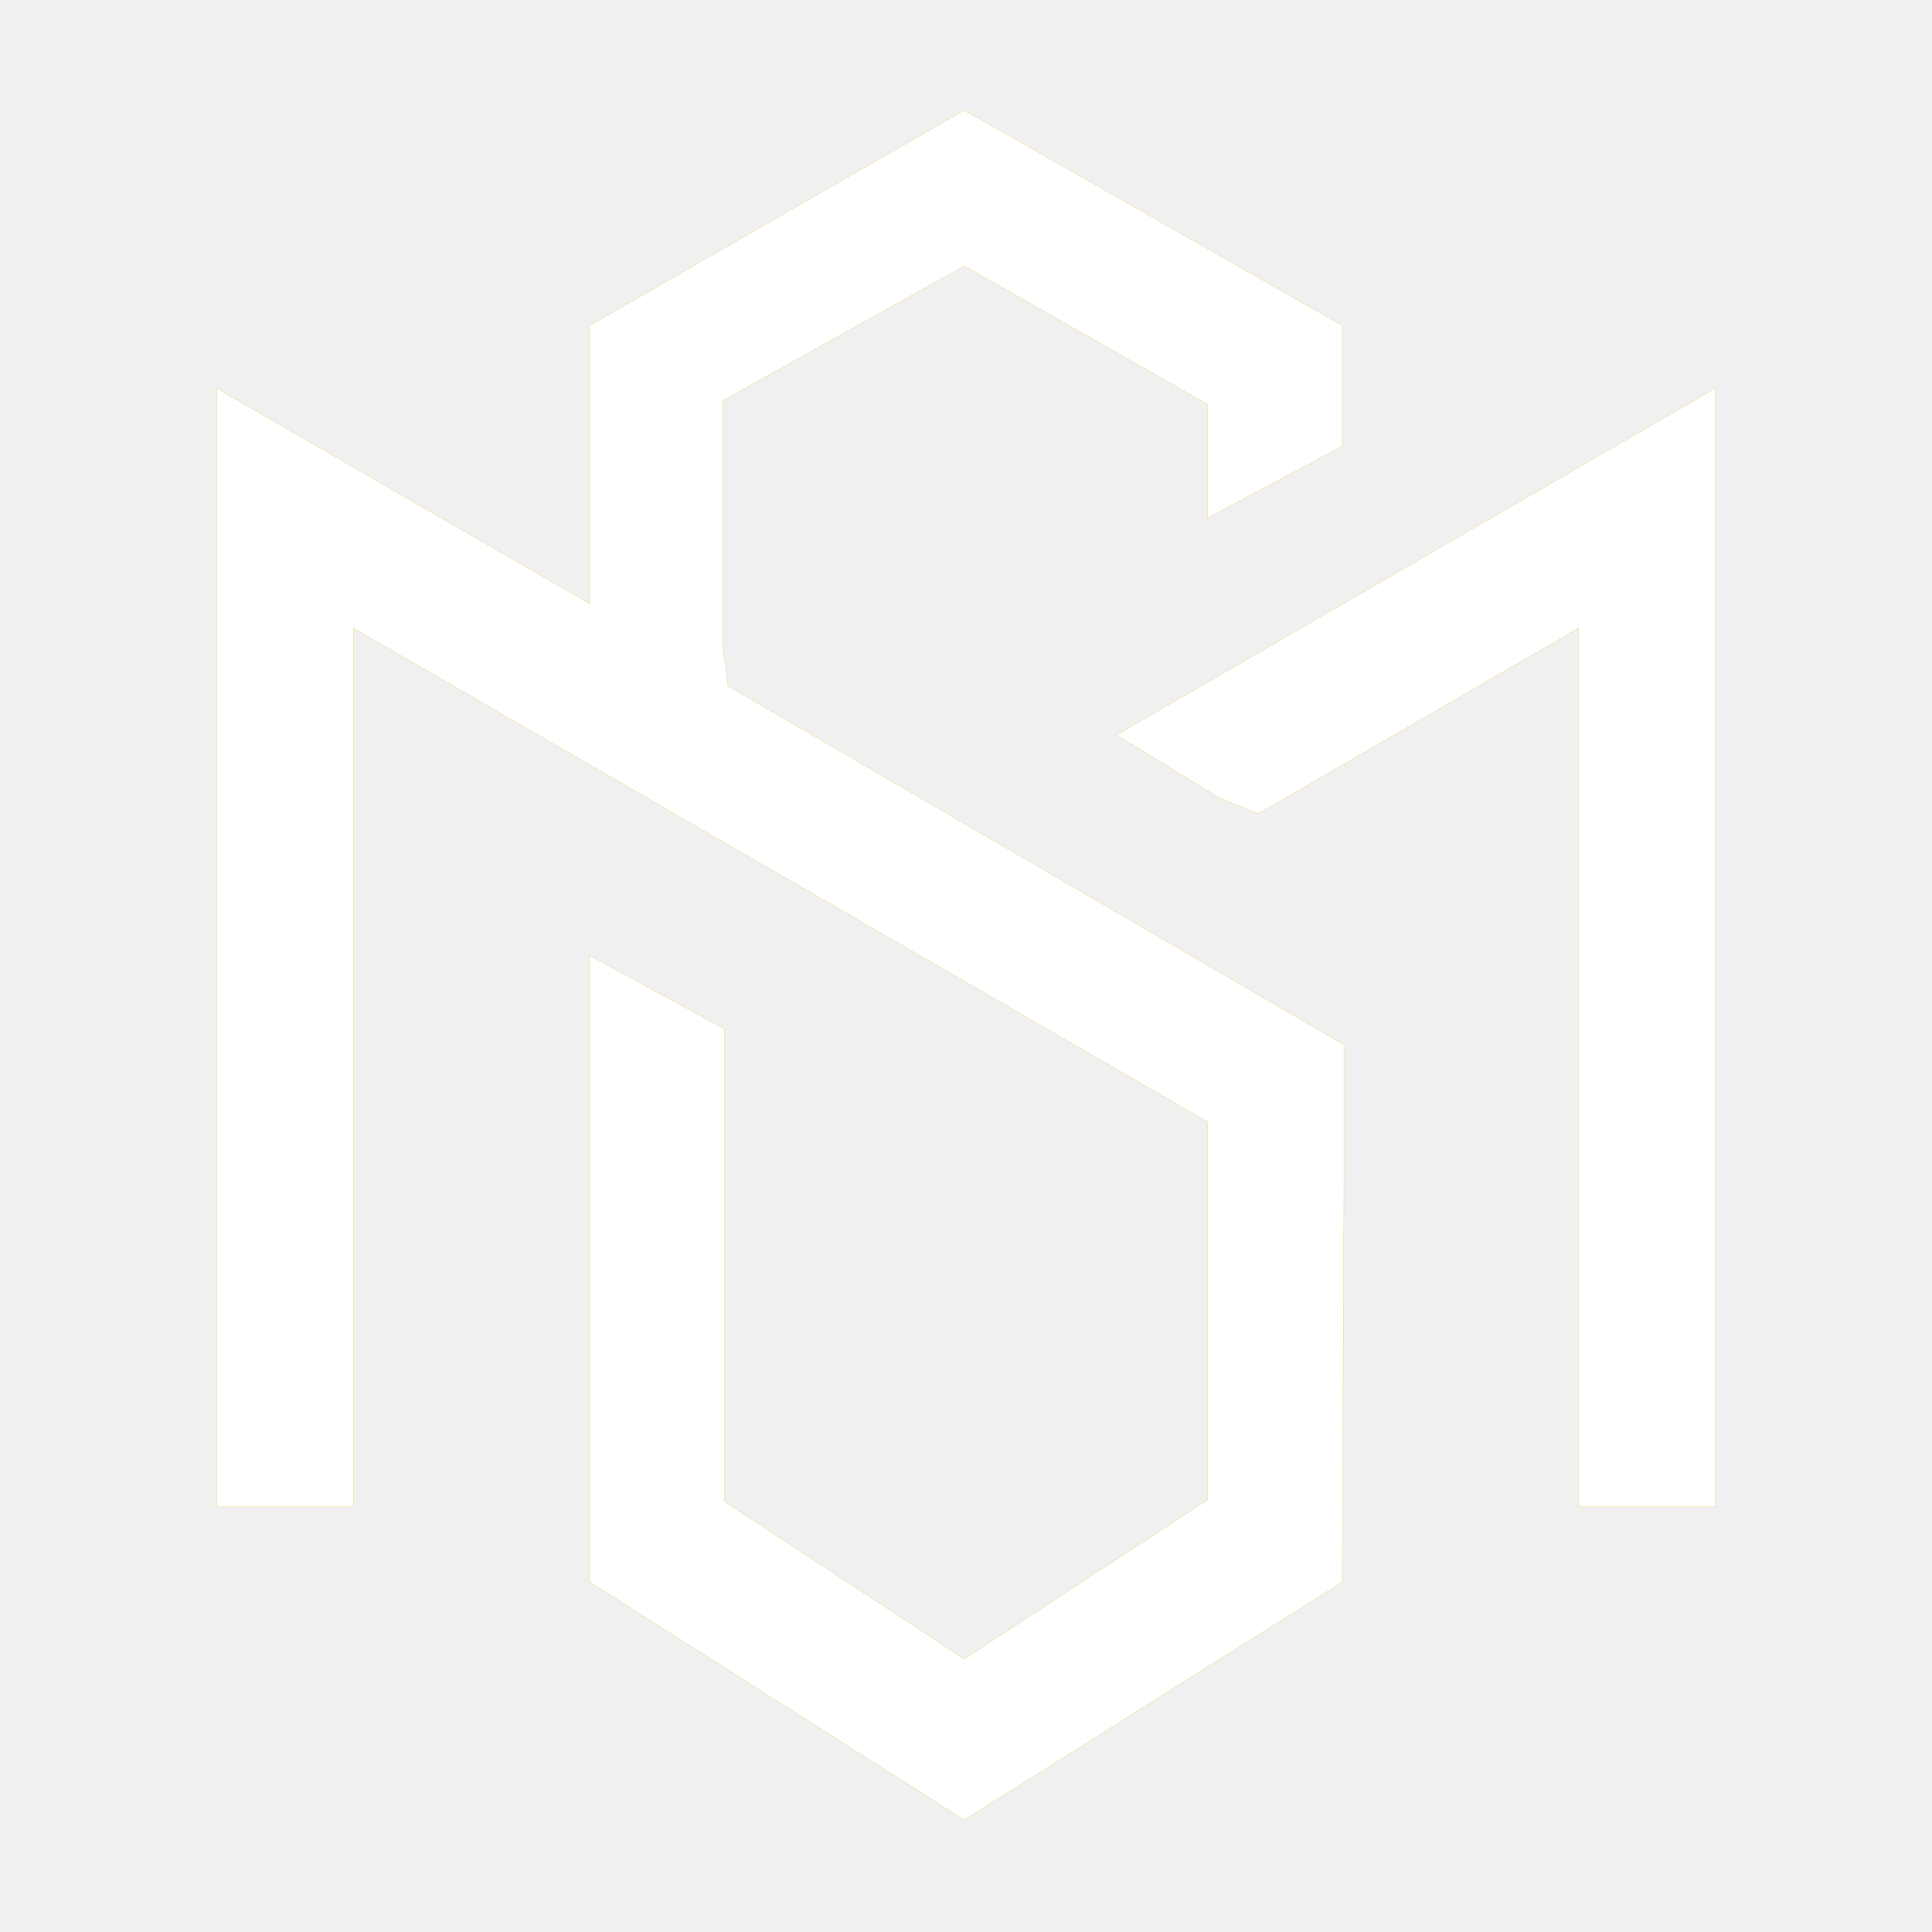
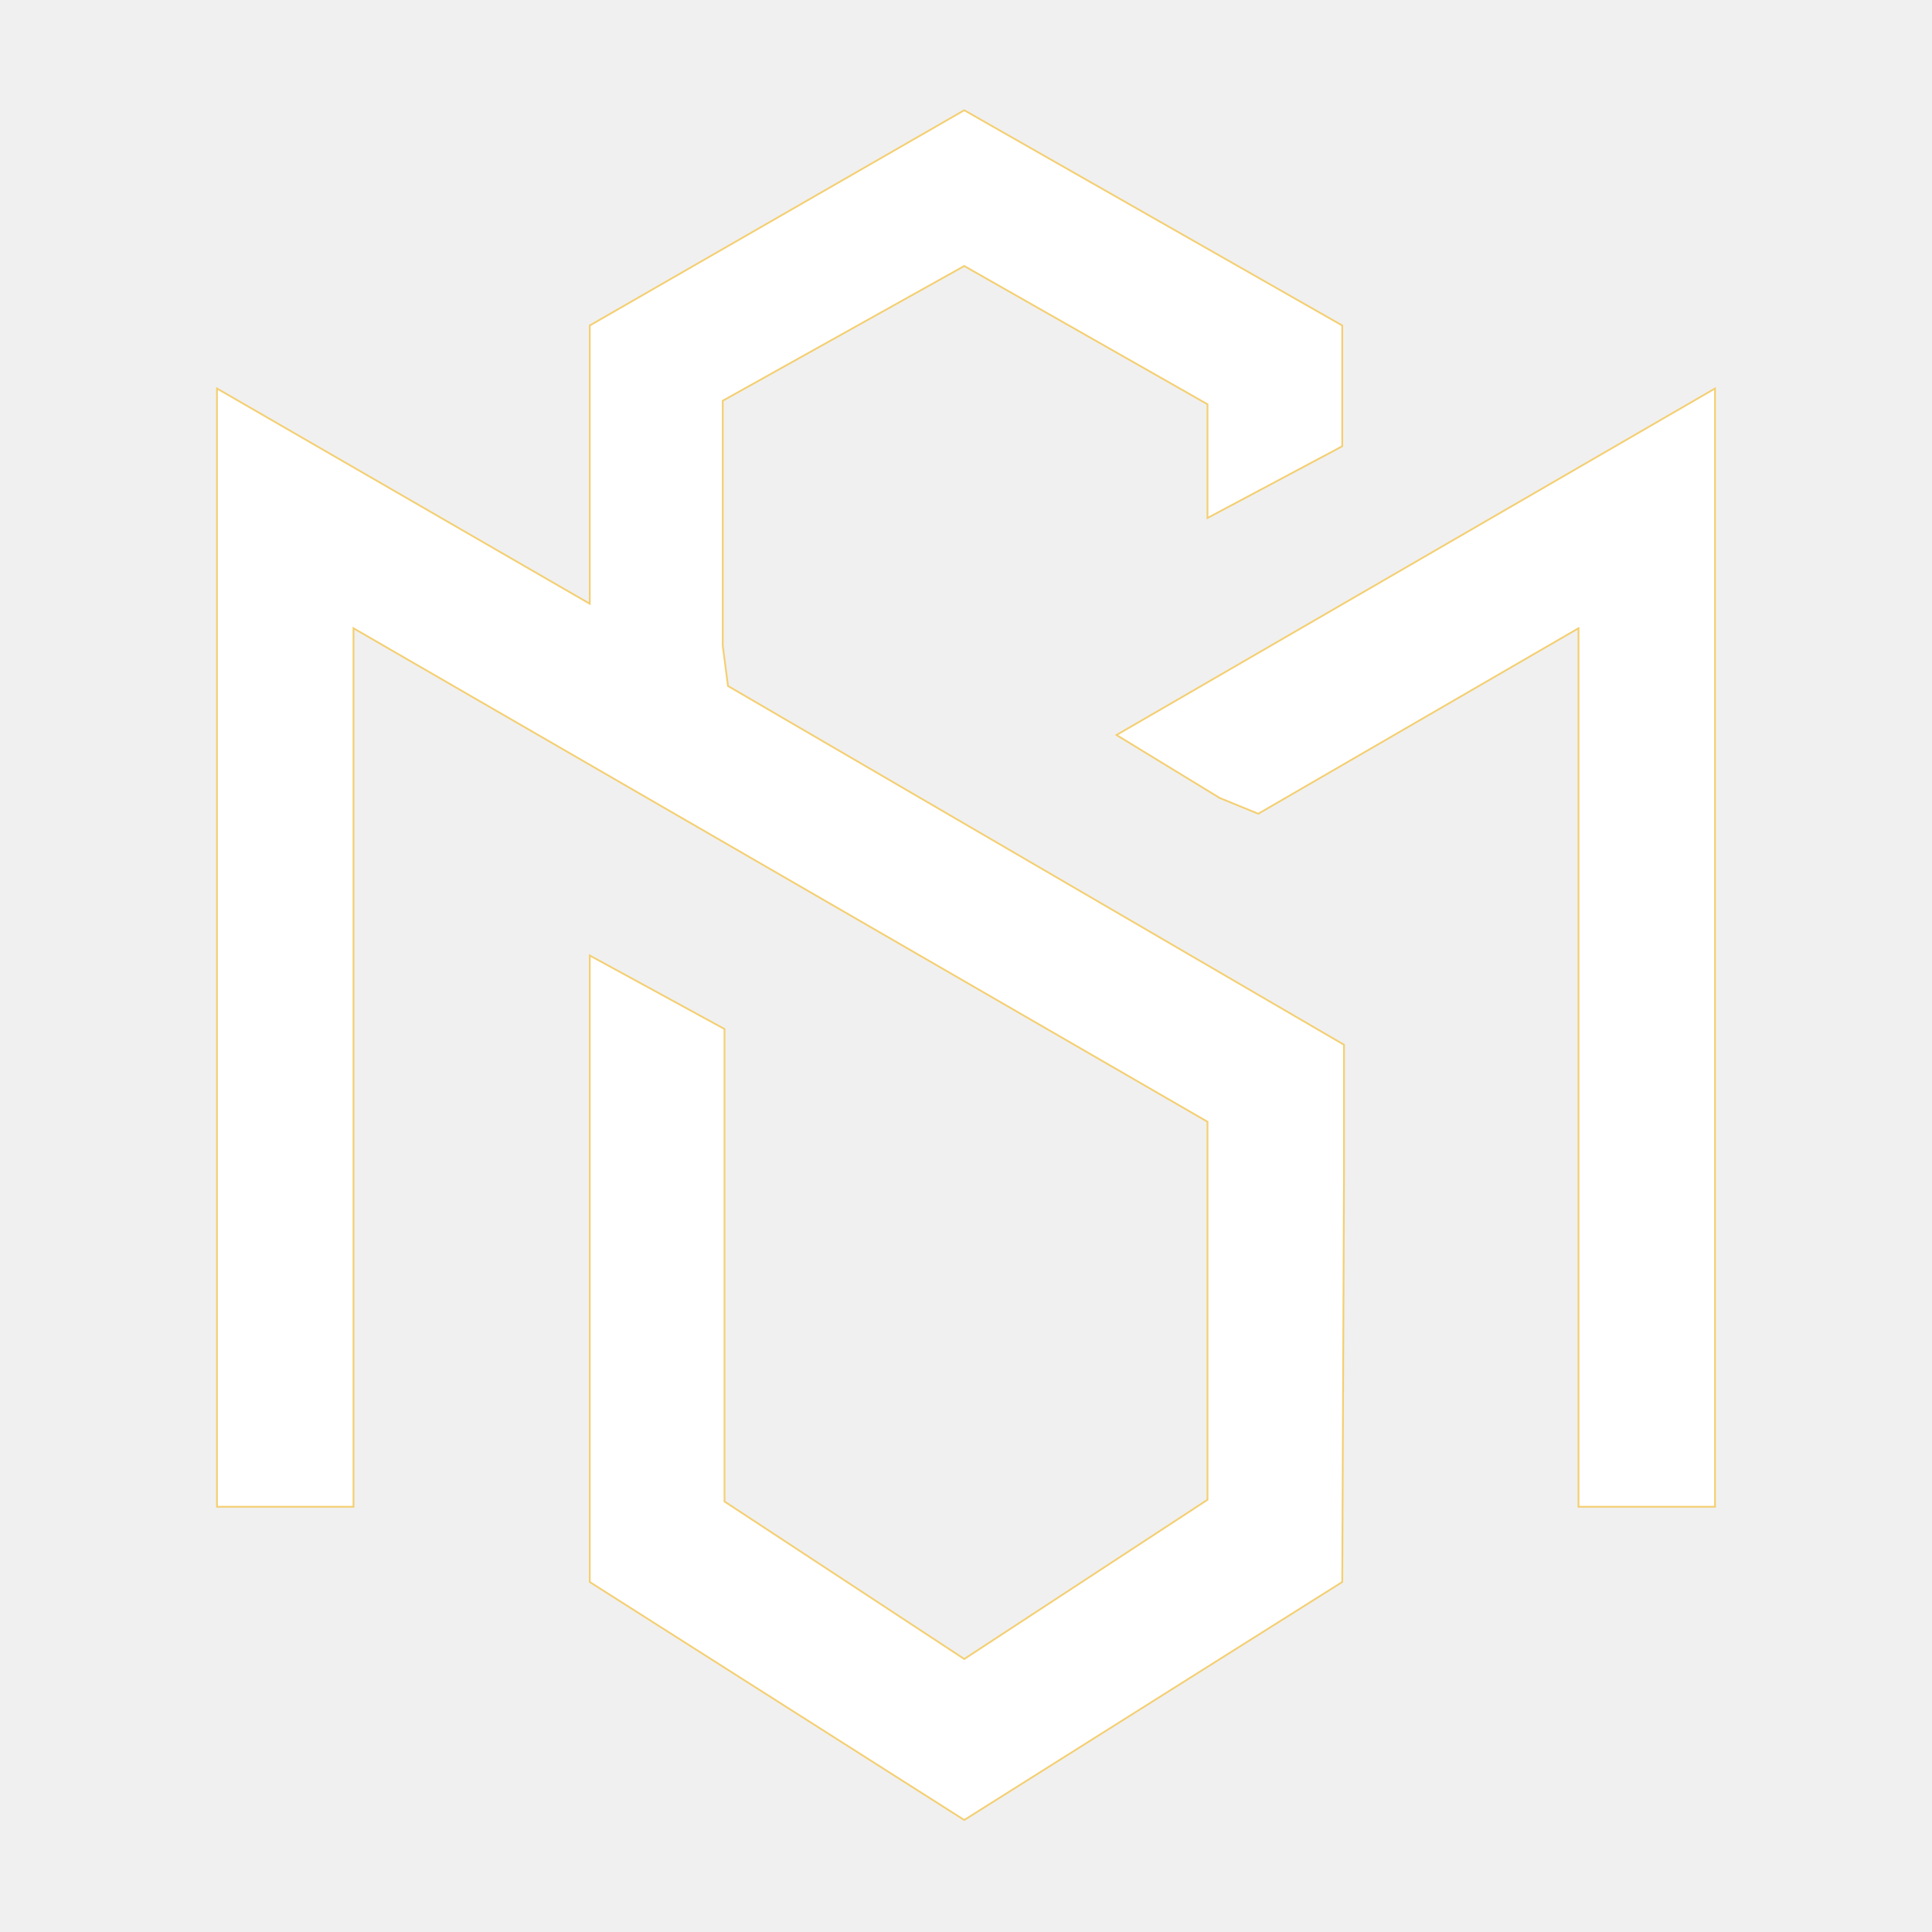
<svg xmlns="http://www.w3.org/2000/svg" width="64" height="64" viewBox="146 0 1104 1104" fill="none" role="img" aria-labelledby="title desc">
  <defs>
    <g id="mark">
      <path d="M914 673L913 904L697 1040L483 904L483 546L560 588L560 858L697 948L836 857L836 641L348 359L348 861L270 861L270 222L483 345L483 186L697 63L913 186L913 255L836 296L836 231L697 152L559 229L559 369L562 392L914 597V673Z" />
      <path d="M1126 222V861H1048V359L865 465L843 456L784 420L1126 222Z" />
    </g>
  </defs>
-   <use href="#mark" fill="#FFFFFF" stroke="#F4CF72" stroke-width="0.2" vector-effect="non-scaling-stroke" stroke-linejoin="miter" stroke-miterlimit="3" />
+   <use href="#mark" fill="#FFFFFF" stroke="#F4CF72" stroke-width="1" vector-effect="non-scaling-stroke" stroke-linejoin="miter" stroke-miterlimit="3" />
</svg>
